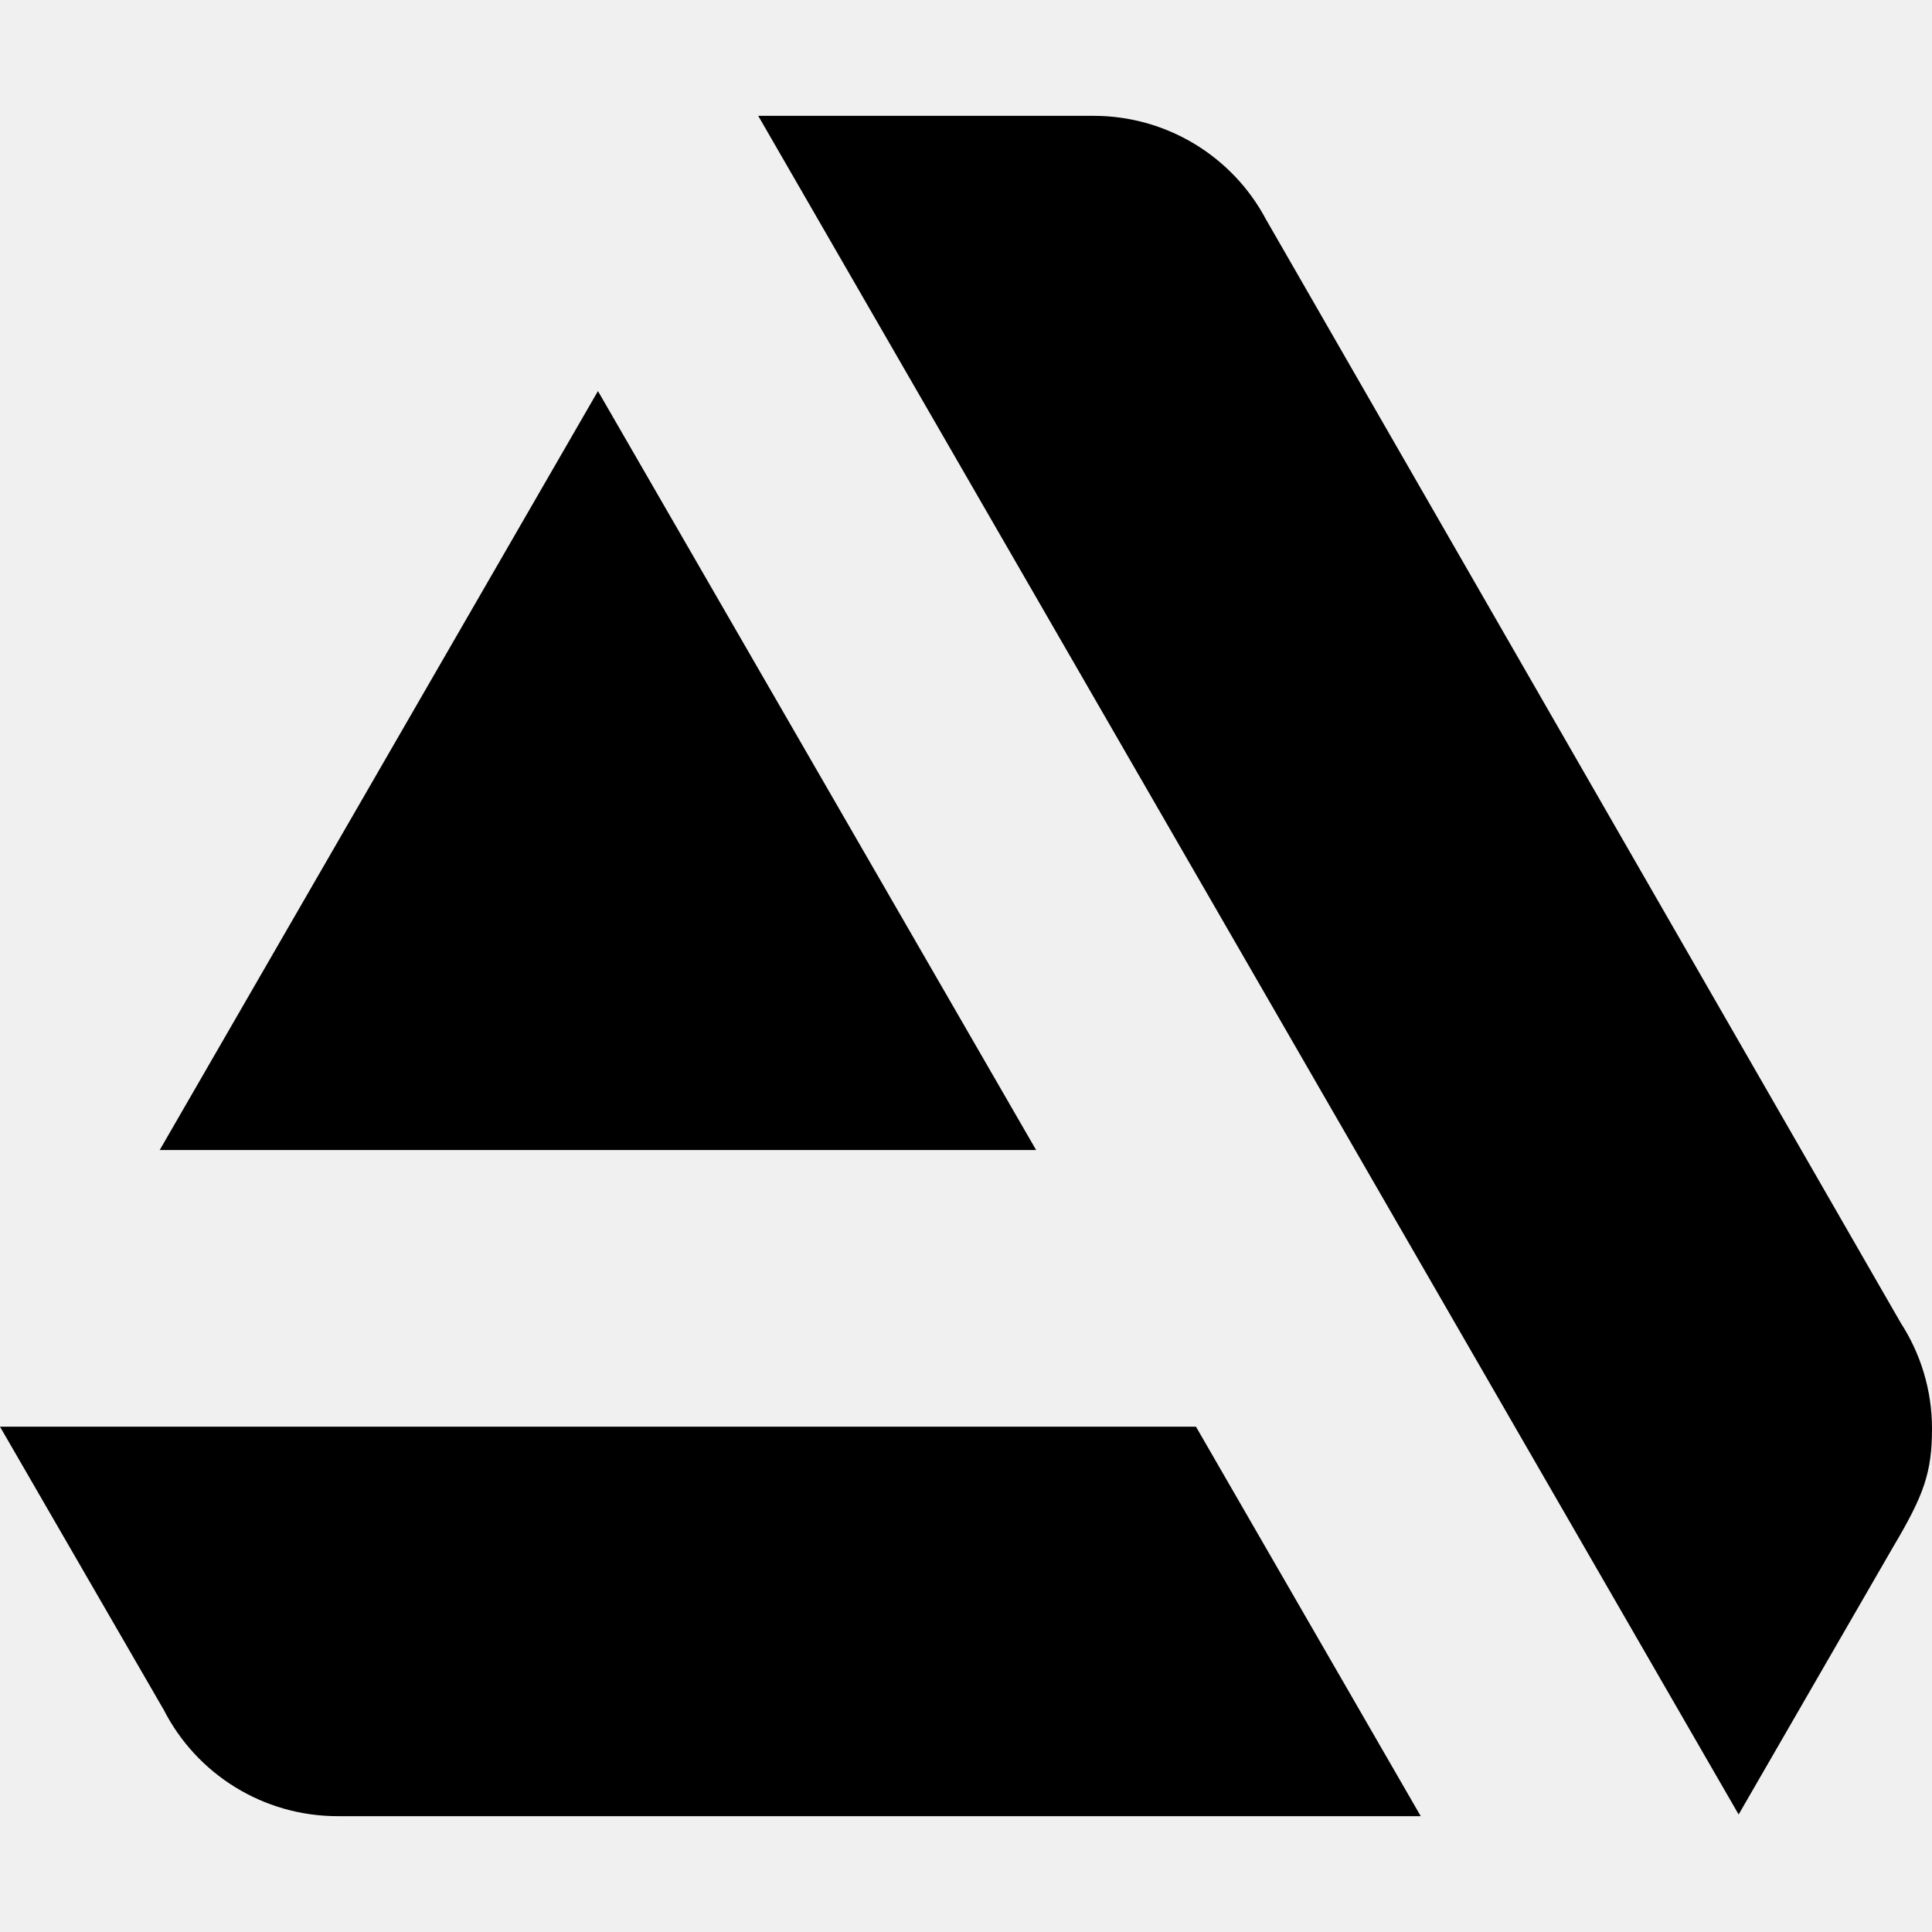
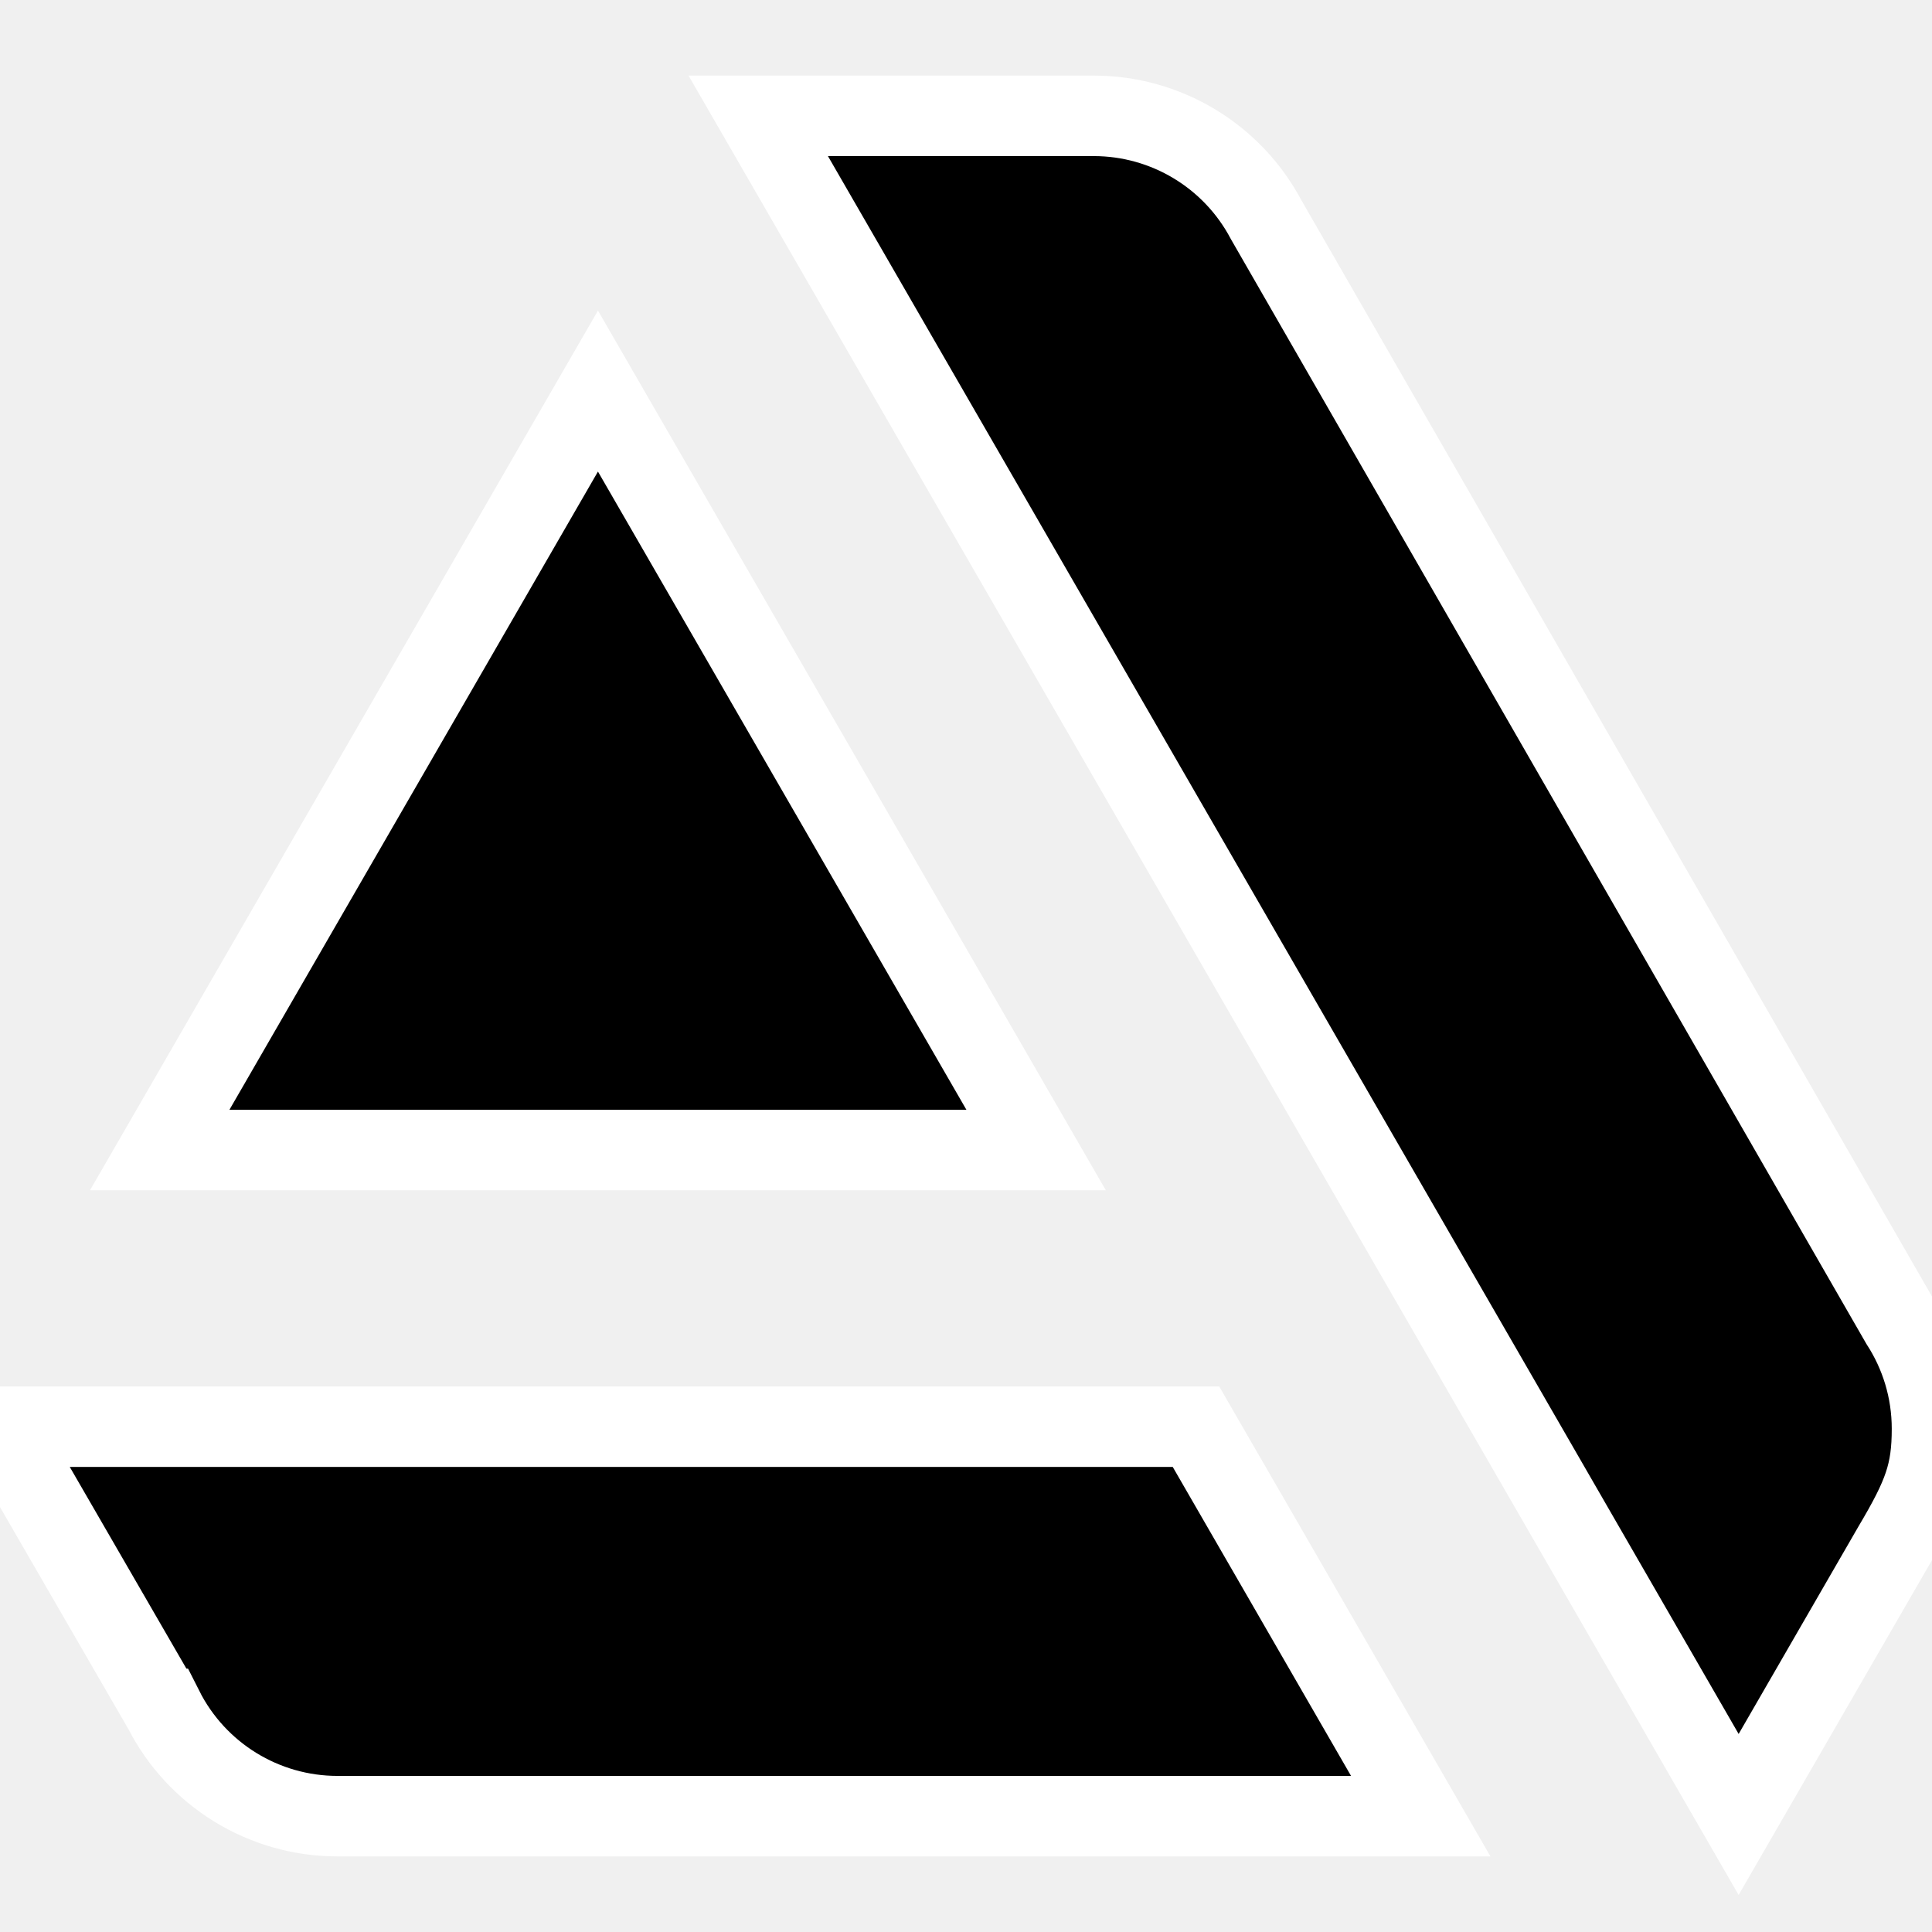
<svg xmlns="http://www.w3.org/2000/svg" role="img" viewBox="0 0 24 24">
-   <path d="M0 17.723l2.027 3.505h.001a2.424 2.424 0 0 0 2.164 1.333h13.457l-2.792-4.838H0zm24 .025c0-.484-.143-.935-.388-1.314L15.728 2.728a2.424 2.424 0 0 0-2.142-1.289H9.419L21.598 22.54l1.92-3.325c.378-.637.482-.919.482-1.467zm-11.129-3.462L7.428 4.858l-5.444 9.428h10.887z" />
+   <path d="M0 17.723l2.027 3.505h.001a2.424 2.424 0 0 0 2.164 1.333h13.457l-2.792-4.838H0zm24 .025c0-.484-.143-.935-.388-1.314L15.728 2.728a2.424 2.424 0 0 0-2.142-1.289H9.419L21.598 22.54l1.92-3.325c.378-.637.482-.919.482-1.467zm-11.129-3.462L7.428 4.858l-5.444 9.428h10.887z" stroke="white" />
</svg>
